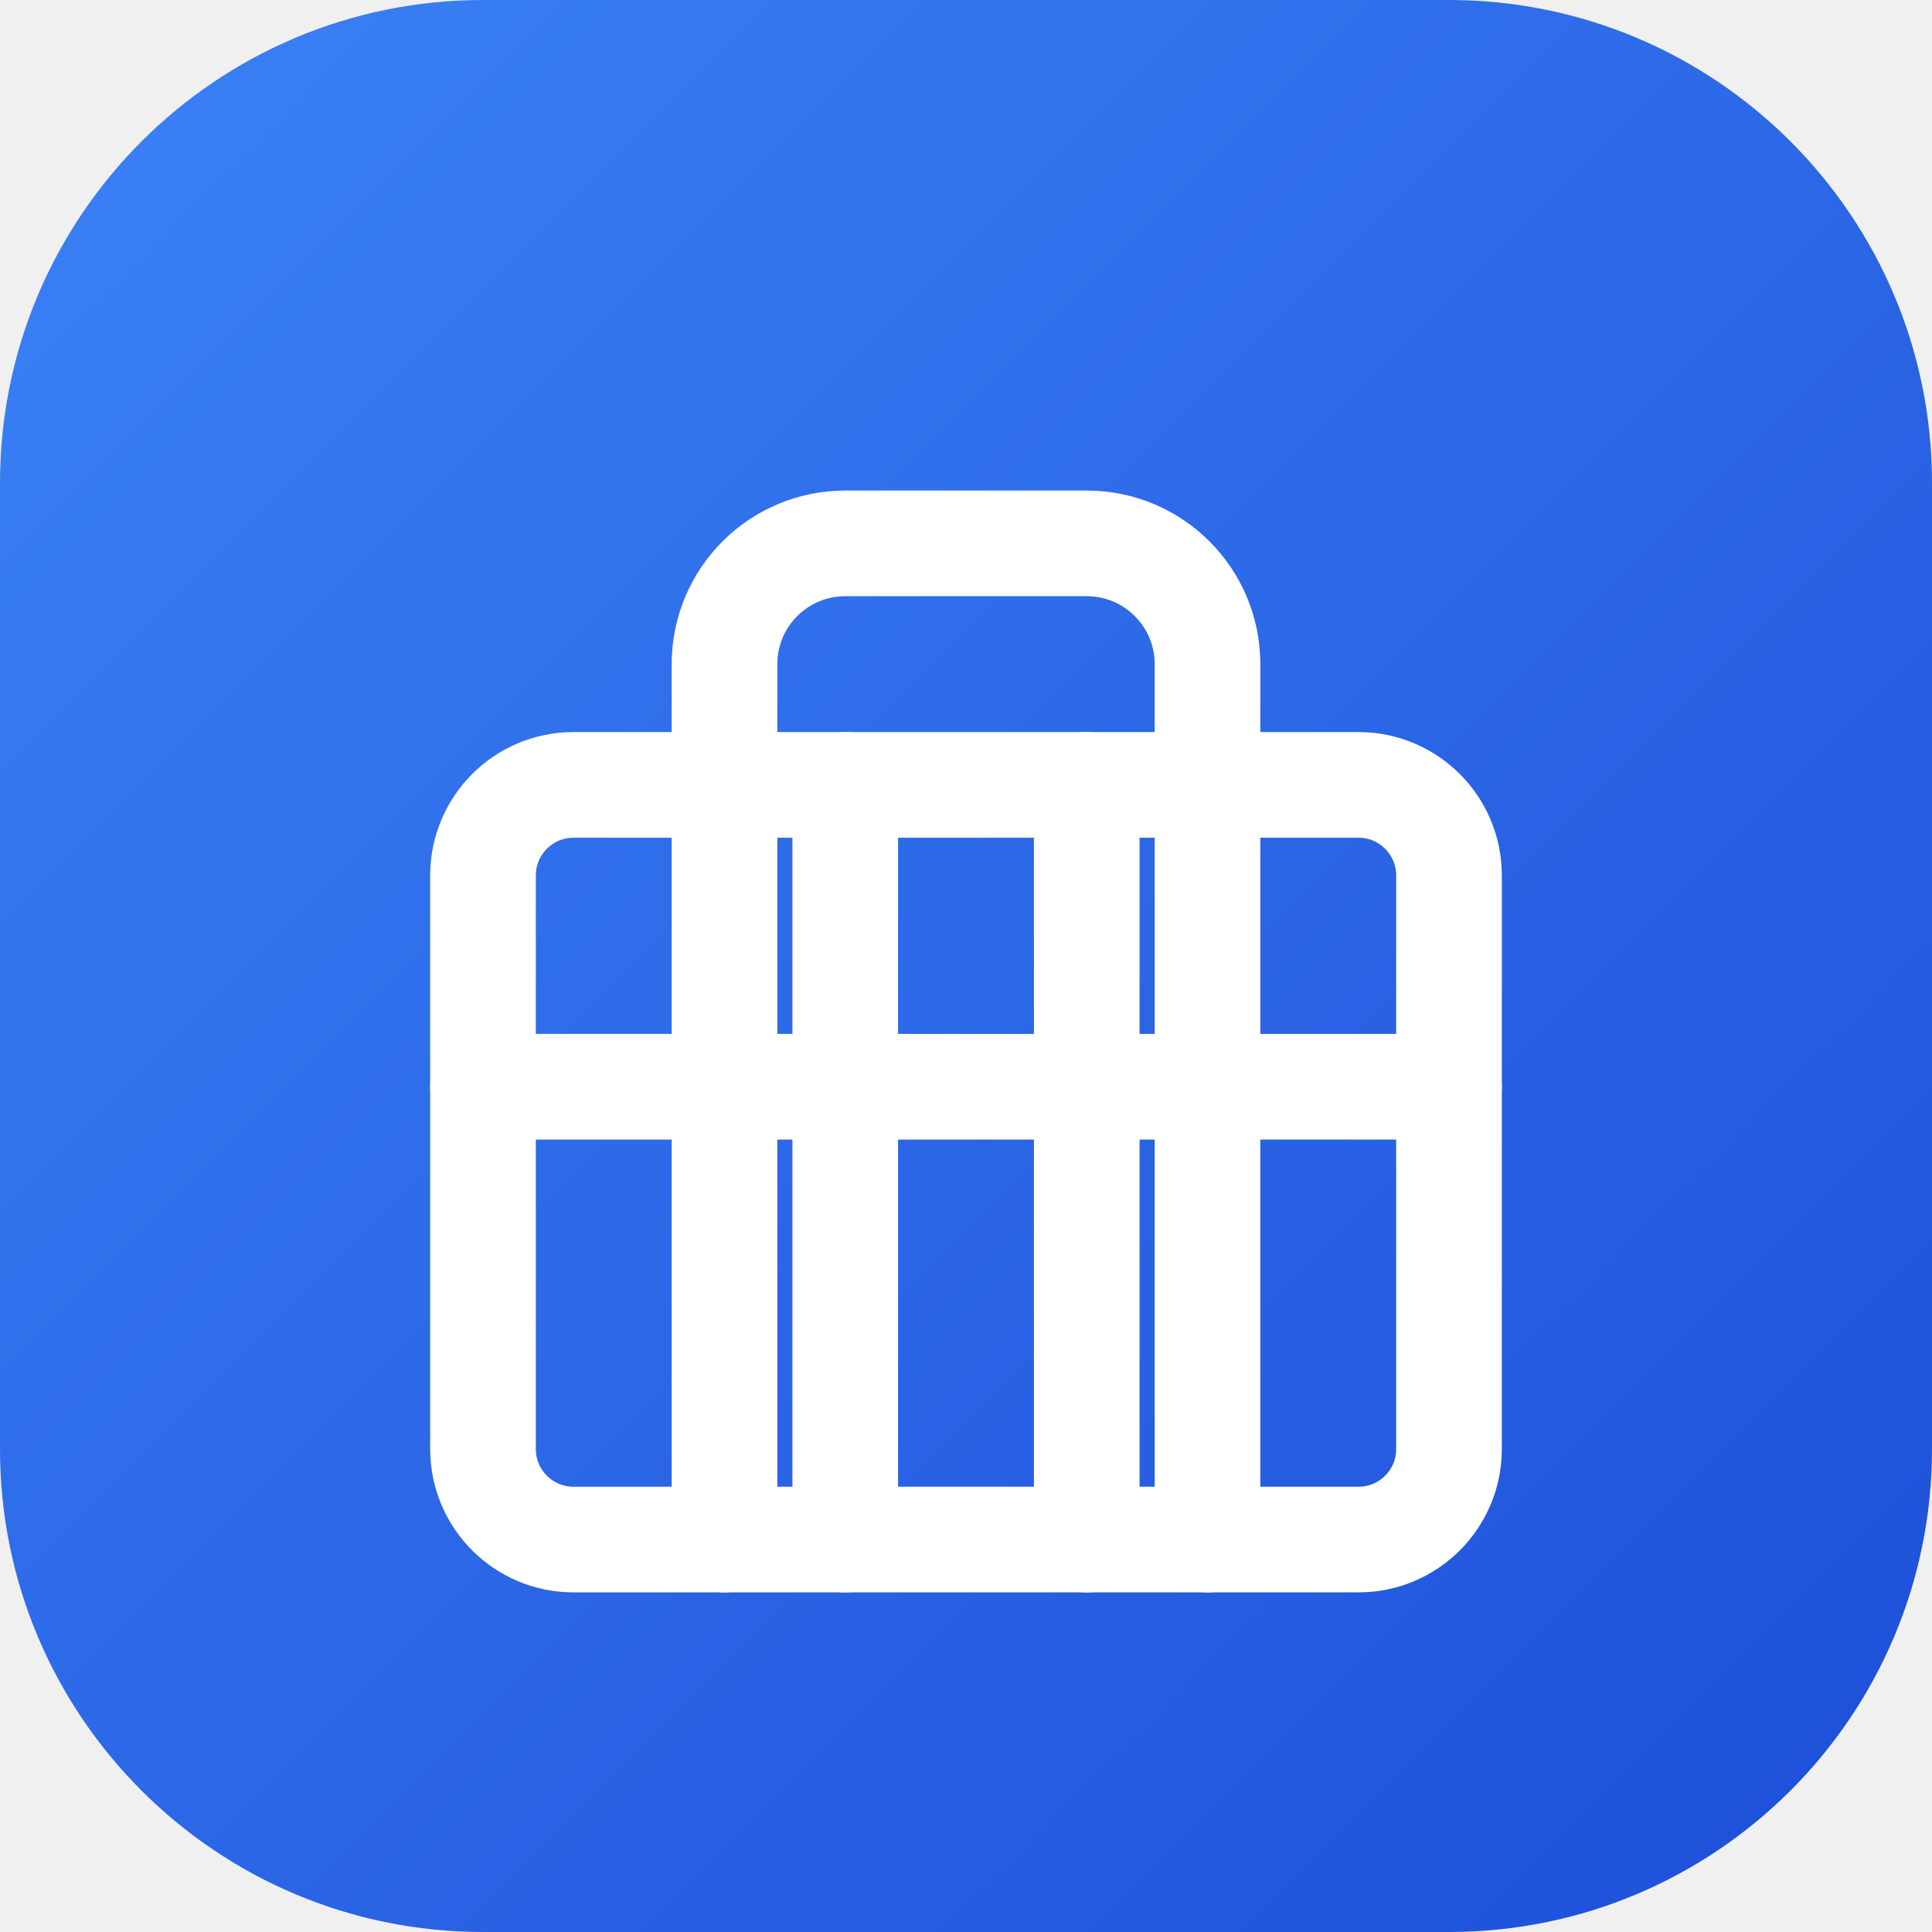
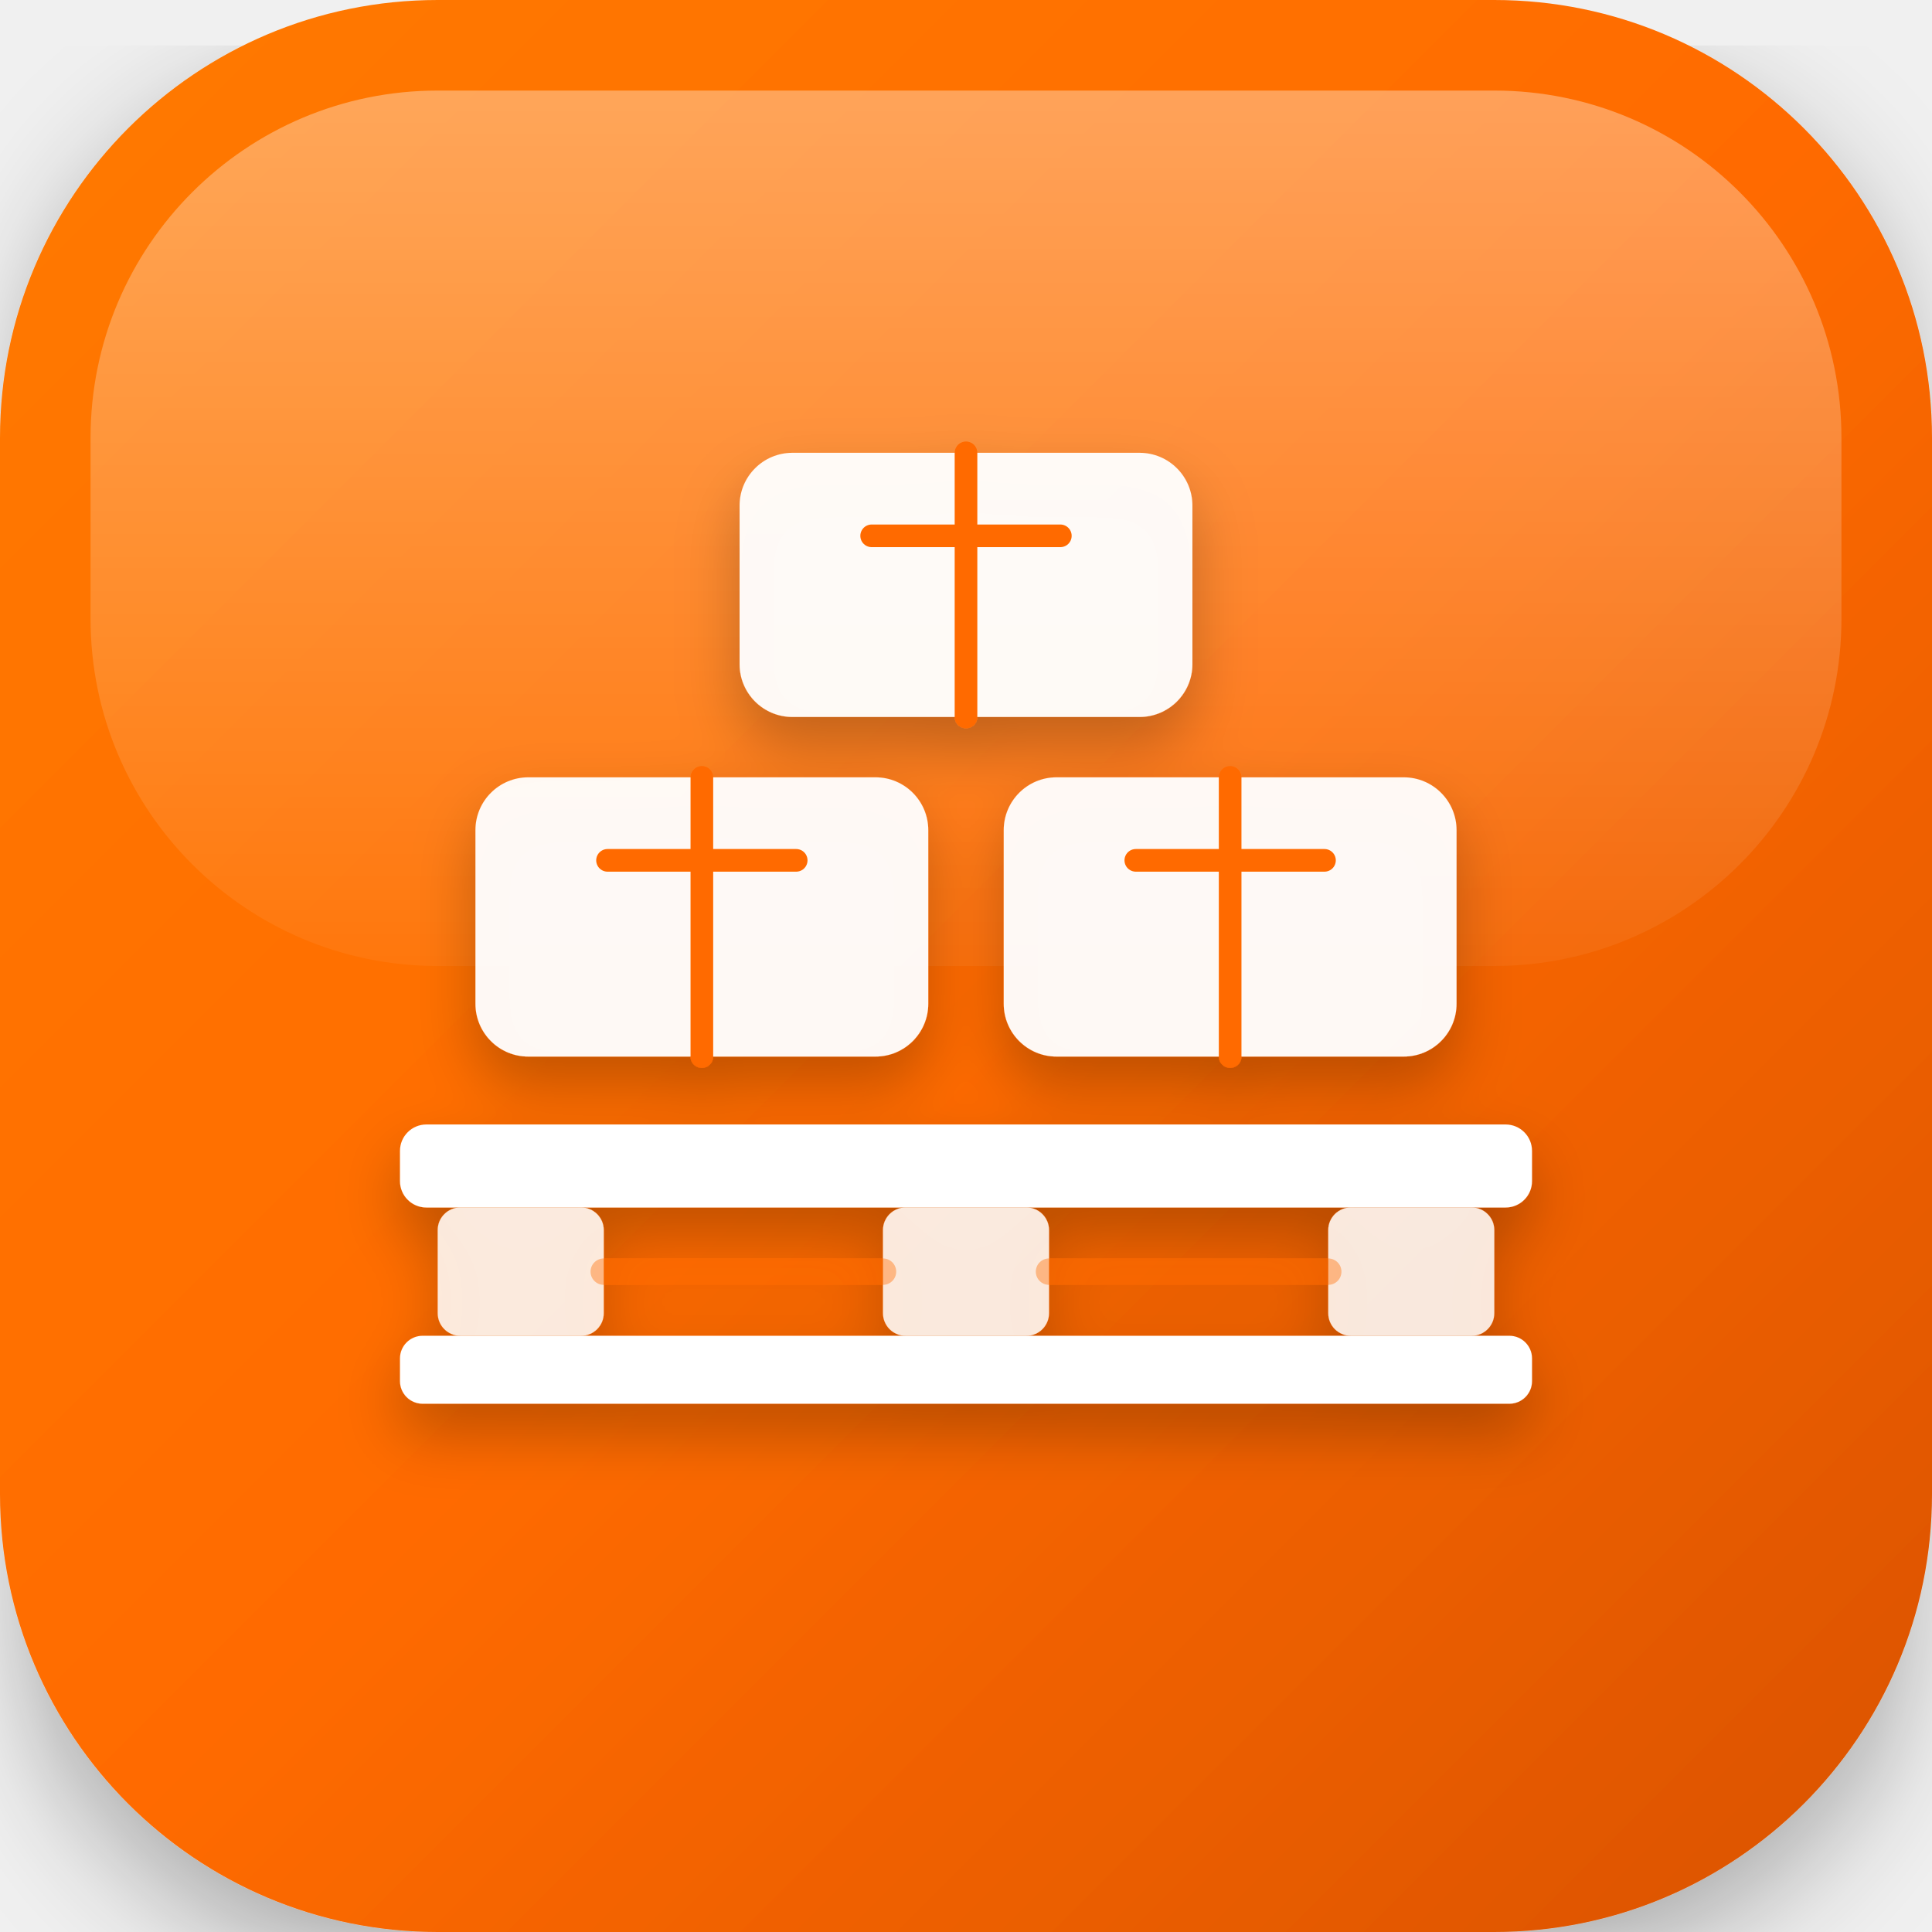
<svg xmlns="http://www.w3.org/2000/svg" viewBox="0 0 512 512" width="512" height="512">
-   <rect width="512" height="512" rx="128" fill="url(#blueGradient)" />
  <defs>
-     <linearGradient id="blueGradient" x1="0%" y1="0%" x2="100%" y2="100%">
-       <stop offset="0%" stop-color="#3b82f6" />
-       <stop offset="100%" stop-color="#1d4ed8" />
+     <linearGradient id="bgGrad" x1="0%" y1="0%" x2="100%" y2="100%">
+       <stop offset="0%" stop-color="#ff7a00" />
+       <stop offset="50%" stop-color="#ff6b00" />
+       <stop offset="100%" stop-color="#d95200" />
    </linearGradient>
+     <linearGradient id="glassGlow" x1="0%" y1="0%" x2="0%" y2="100%">
+       <stop offset="0%" stop-color="#ffffff" stop-opacity="0.35" />
+       <stop offset="100%" stop-color="#ffffff" stop-opacity="0.05" />
+     </linearGradient>
+     <filter id="dropShadow" x="-10%" y="-10%" width="120%" height="120%">
+       <feDropShadow dx="0" dy="12" stdDeviation="16" flood-color="#000000" flood-opacity="0.3" />
+     </filter>
+     <filter id="iconShadow" x="-20%" y="-20%" width="140%" height="140%">
+       <feDropShadow dx="0" dy="8" stdDeviation="8" flood-color="#000000" flood-opacity="0.25" />
+     </filter>
  </defs>
-   <g fill="none" stroke="#ffffff" stroke-width="28" stroke-linecap="round" stroke-linejoin="round" transform="translate(96, 96)">
-     <rect x="32" y="112" width="256" height="200" rx="24" ry="24" />
-     <path d="M224 312V80a32 32 0 0 0-32-32h-64a32 32 0 0 0-32 32v232" />
-     <line x1="32" y1="192" x2="288" y2="192" />
-     <line x1="128" y1="112" x2="128" y2="312" />
-     <line x1="192" y1="112" x2="192" y2="312" />
+   <rect width="512" height="512" rx="116" fill="url(#bgGrad)" filter="url(#dropShadow)" />
+   <rect x="24" y="24" width="464" height="232" rx="92" fill="url(#glassGlow)" />
+   <g transform="translate(86, 76)" filter="url(#iconShadow)">
+     <rect x="110" y="44" width="120" height="70" rx="14" fill="#ffffff" opacity="0.95" />
+     <path d="M145 66h50M170 44v70" stroke="#ff6b00" stroke-width="6" stroke-linecap="round" />
+     <rect x="40" y="130" width="120" height="74" rx="14" fill="#ffffff" opacity="0.95" />
+     <path d="M75 152h50M100 130v74" stroke="#ff6b00" stroke-width="6" stroke-linecap="round" />
+     <rect x="180" y="130" width="120" height="74" rx="14" fill="#ffffff" opacity="0.95" />
+     <path d="M215 152h50M240 130v74" stroke="#ff6b00" stroke-width="6" stroke-linecap="round" />
+     <rect x="20" y="222" width="300" height="22" rx="7" fill="#ffffff" />
+     <rect x="30" y="244" width="44" height="34" rx="6" fill="#ffffff" opacity="0.85" />
+     <rect x="148" y="244" width="44" height="34" rx="6" fill="#ffffff" opacity="0.85" />
+     <rect x="266" y="244" width="44" height="34" rx="6" fill="#ffffff" opacity="0.85" />
+     <rect x="20" y="278" width="300" height="18" rx="6" fill="#ffffff" />
+     <path d="M74 261h74M192 261h74" stroke="#ff6b00" stroke-width="7" stroke-linecap="round" opacity="0.4" />
  </g>
</svg>
